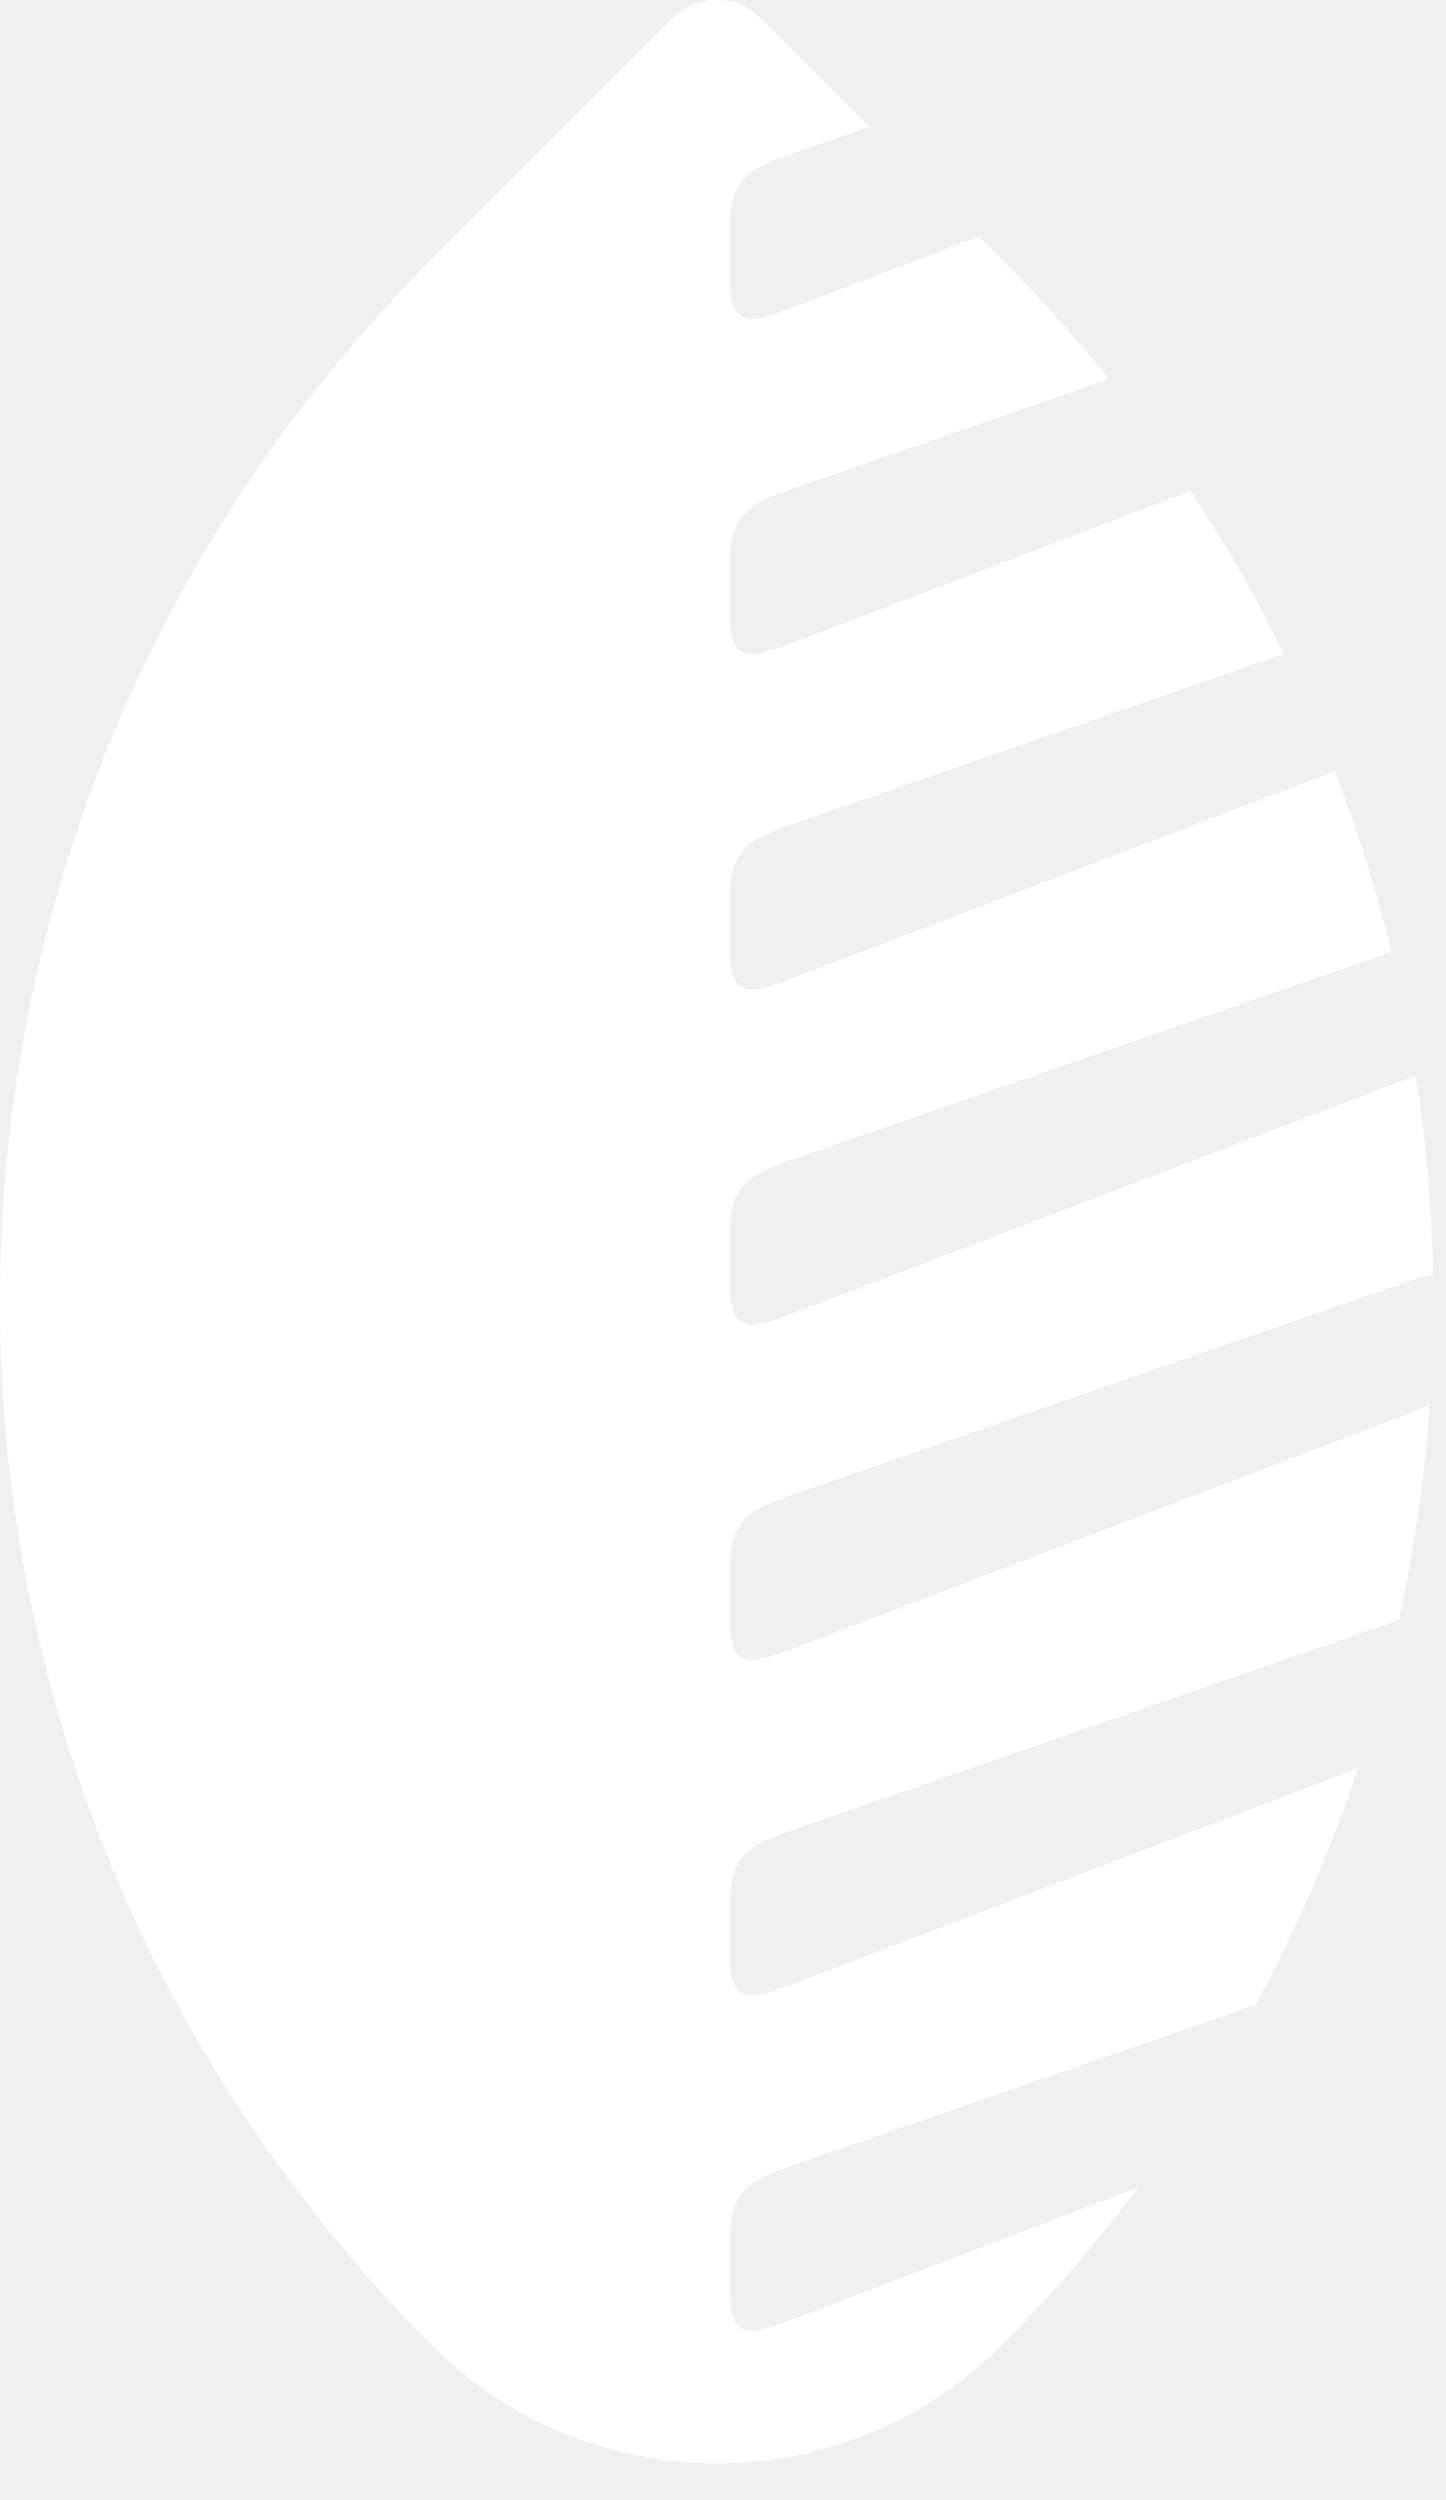
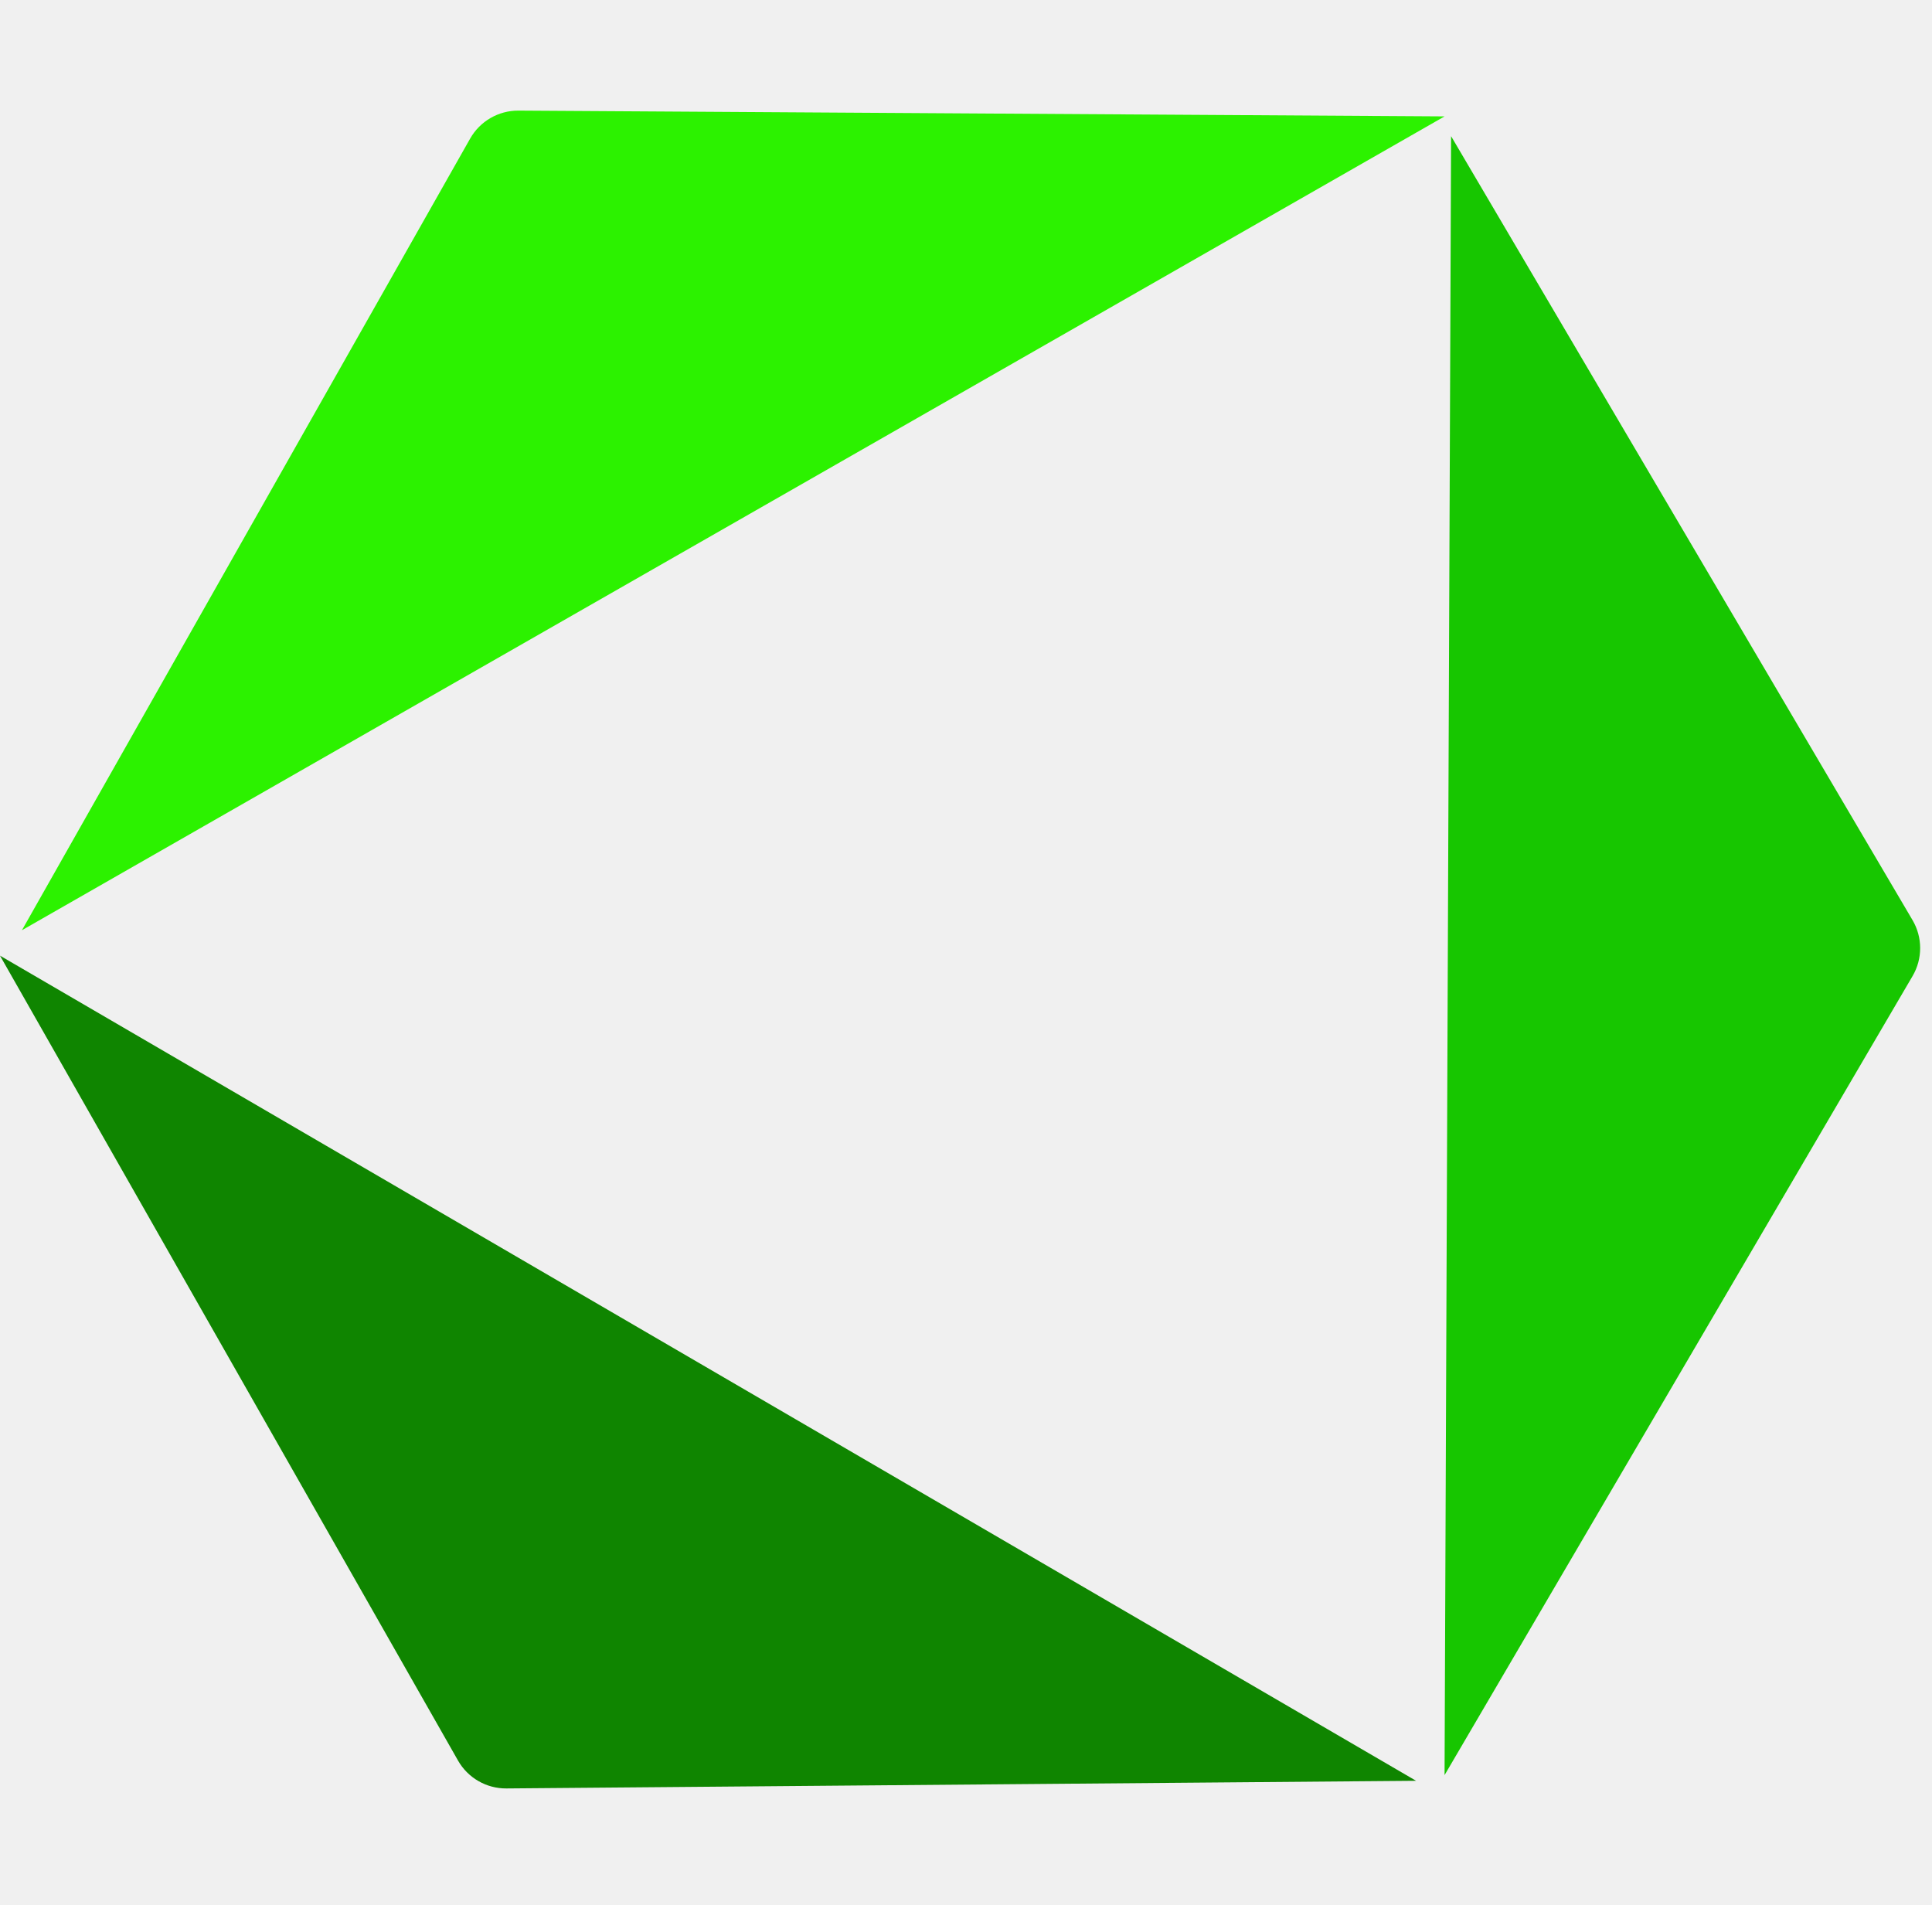
- <svg xmlns="http://www.w3.org/2000/svg" width="37" height="64" viewBox="0 0 37 64" fill="none">
-   <path d="M17.226 0.464C17.845 -0.155 18.849 -0.155 19.467 0.464L22.253 3.249L20.557 3.837C19.689 4.138 19.254 4.288 18.976 4.664C18.964 4.681 18.952 4.698 18.941 4.714C18.678 5.101 18.677 5.563 18.677 6.488C18.677 7.412 18.678 7.874 18.941 8.069C18.952 8.077 18.964 8.086 18.976 8.093C19.254 8.268 19.689 8.102 20.557 7.77L25.056 6.052L25.631 6.627C26.618 7.614 27.537 8.644 28.392 9.707L20.557 12.42C19.689 12.721 19.254 12.872 18.976 13.248C18.964 13.265 18.952 13.281 18.941 13.298C18.678 13.685 18.677 14.147 18.677 15.072C18.677 15.996 18.678 16.458 18.941 16.653C18.952 16.661 18.964 16.67 18.976 16.677C19.254 16.852 19.689 16.686 20.557 16.354L30.479 12.566C31.37 13.917 32.164 15.313 32.864 16.744L20.557 21.004C19.689 21.305 19.254 21.456 18.976 21.832C18.964 21.849 18.952 21.866 18.941 21.882C18.678 22.269 18.677 22.731 18.677 23.656C18.677 24.58 18.678 25.042 18.941 25.237C18.952 25.245 18.964 25.254 18.976 25.261C19.254 25.436 19.689 25.27 20.557 24.938L34.17 19.742C34.755 21.259 35.239 22.805 35.62 24.372L20.557 29.588C19.689 29.889 19.254 30.04 18.976 30.416C18.964 30.433 18.952 30.45 18.941 30.466C18.678 30.853 18.677 31.315 18.677 32.24C18.677 33.164 18.678 33.626 18.941 33.821C18.953 33.829 18.964 33.837 18.976 33.845C19.254 34.02 19.689 33.853 20.557 33.522L35.906 27.663C36.031 27.616 36.143 27.572 36.245 27.532C36.505 29.216 36.653 30.915 36.685 32.616C36.496 32.654 36.251 32.739 35.906 32.858L20.557 38.172C19.689 38.473 19.254 38.624 18.976 39C18.964 39.017 18.952 39.033 18.941 39.049C18.678 39.436 18.677 39.898 18.677 40.823C18.677 41.747 18.678 42.21 18.941 42.405C18.953 42.413 18.964 42.422 18.976 42.429C19.254 42.603 19.689 42.437 20.557 42.106L35.906 36.247C36.203 36.134 36.425 36.048 36.602 35.963C36.474 37.813 36.211 39.656 35.811 41.474L20.557 46.756C19.689 47.057 19.254 47.208 18.976 47.584C18.964 47.6 18.952 47.617 18.941 47.633C18.678 48.02 18.677 48.482 18.677 49.407C18.677 50.331 18.678 50.794 18.941 50.989C18.953 50.997 18.964 51.005 18.976 51.013C19.254 51.188 19.689 51.021 20.557 50.69L34.766 45.266C34.077 47.344 33.201 49.373 32.14 51.328L20.557 55.34C19.689 55.641 19.254 55.792 18.976 56.168C18.964 56.184 18.952 56.201 18.941 56.217C18.678 56.604 18.677 57.066 18.677 57.991C18.677 58.915 18.678 59.378 18.941 59.573C18.952 59.581 18.964 59.589 18.976 59.596C19.254 59.771 19.689 59.605 20.557 59.274L29.144 55.995C28.084 57.405 26.915 58.761 25.631 60.044C21.608 64.067 15.086 64.067 11.063 60.044C-3.688 45.294 -3.688 21.378 11.063 6.627L17.226 0.464Z" fill="white" />
-   <style>
-         path { fill: oklch(0.723 0.219 140); }
-     </style>
+ <svg xmlns="http://www.w3.org/2000/svg" width="280" height="276" viewBox="0 0 280 276" fill="none">
+   <path d="M68.135 20.088C69.564 17.564 72.246 16.011 75.146 16.029L209.355 16.869L3.179 134.812L68.135 20.088Z" fill="#2CF200" />
+   <path d="M277.178 133.348C278.65 135.847 278.653 138.947 277.187 141.449L209.356 257.258L210.302 19.733L277.178 133.348Z" fill="#17C600" />
+   <path d="M73.398 259.188C70.498 259.212 67.812 257.665 66.378 255.145L0 138.497L205.23 258.079L73.398 259.188Z" fill="#0F8500" />
</svg>
